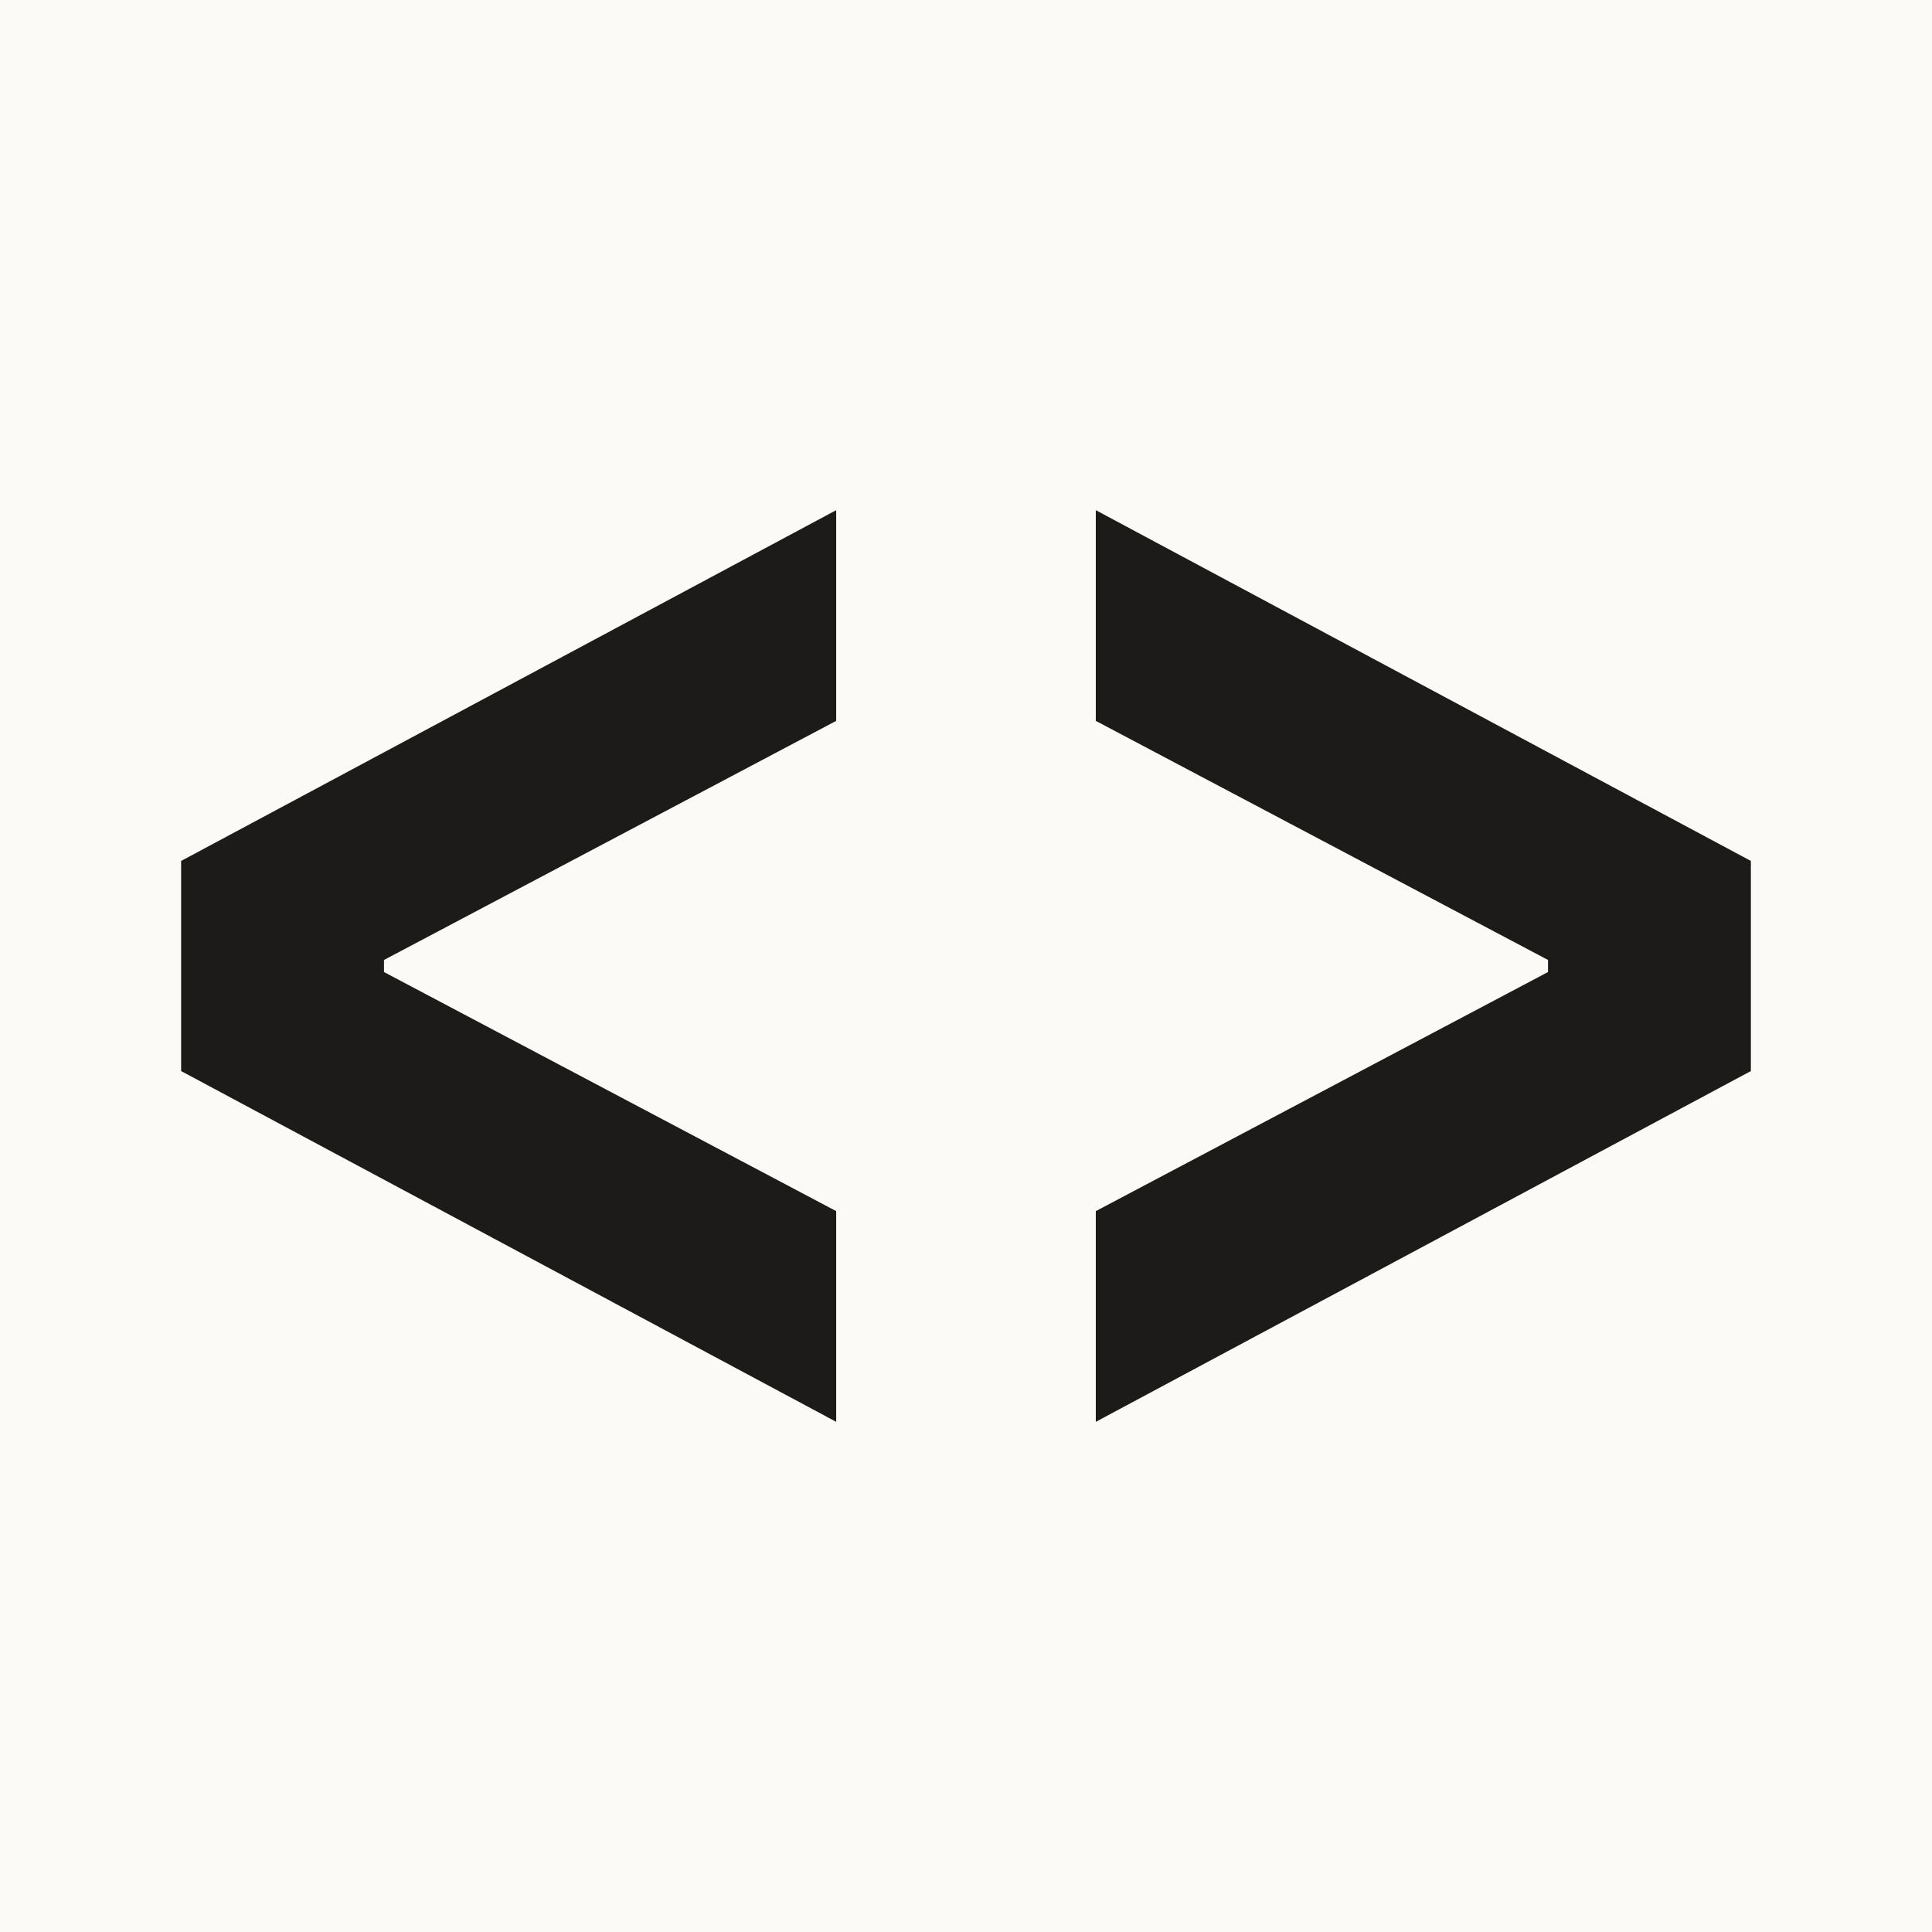
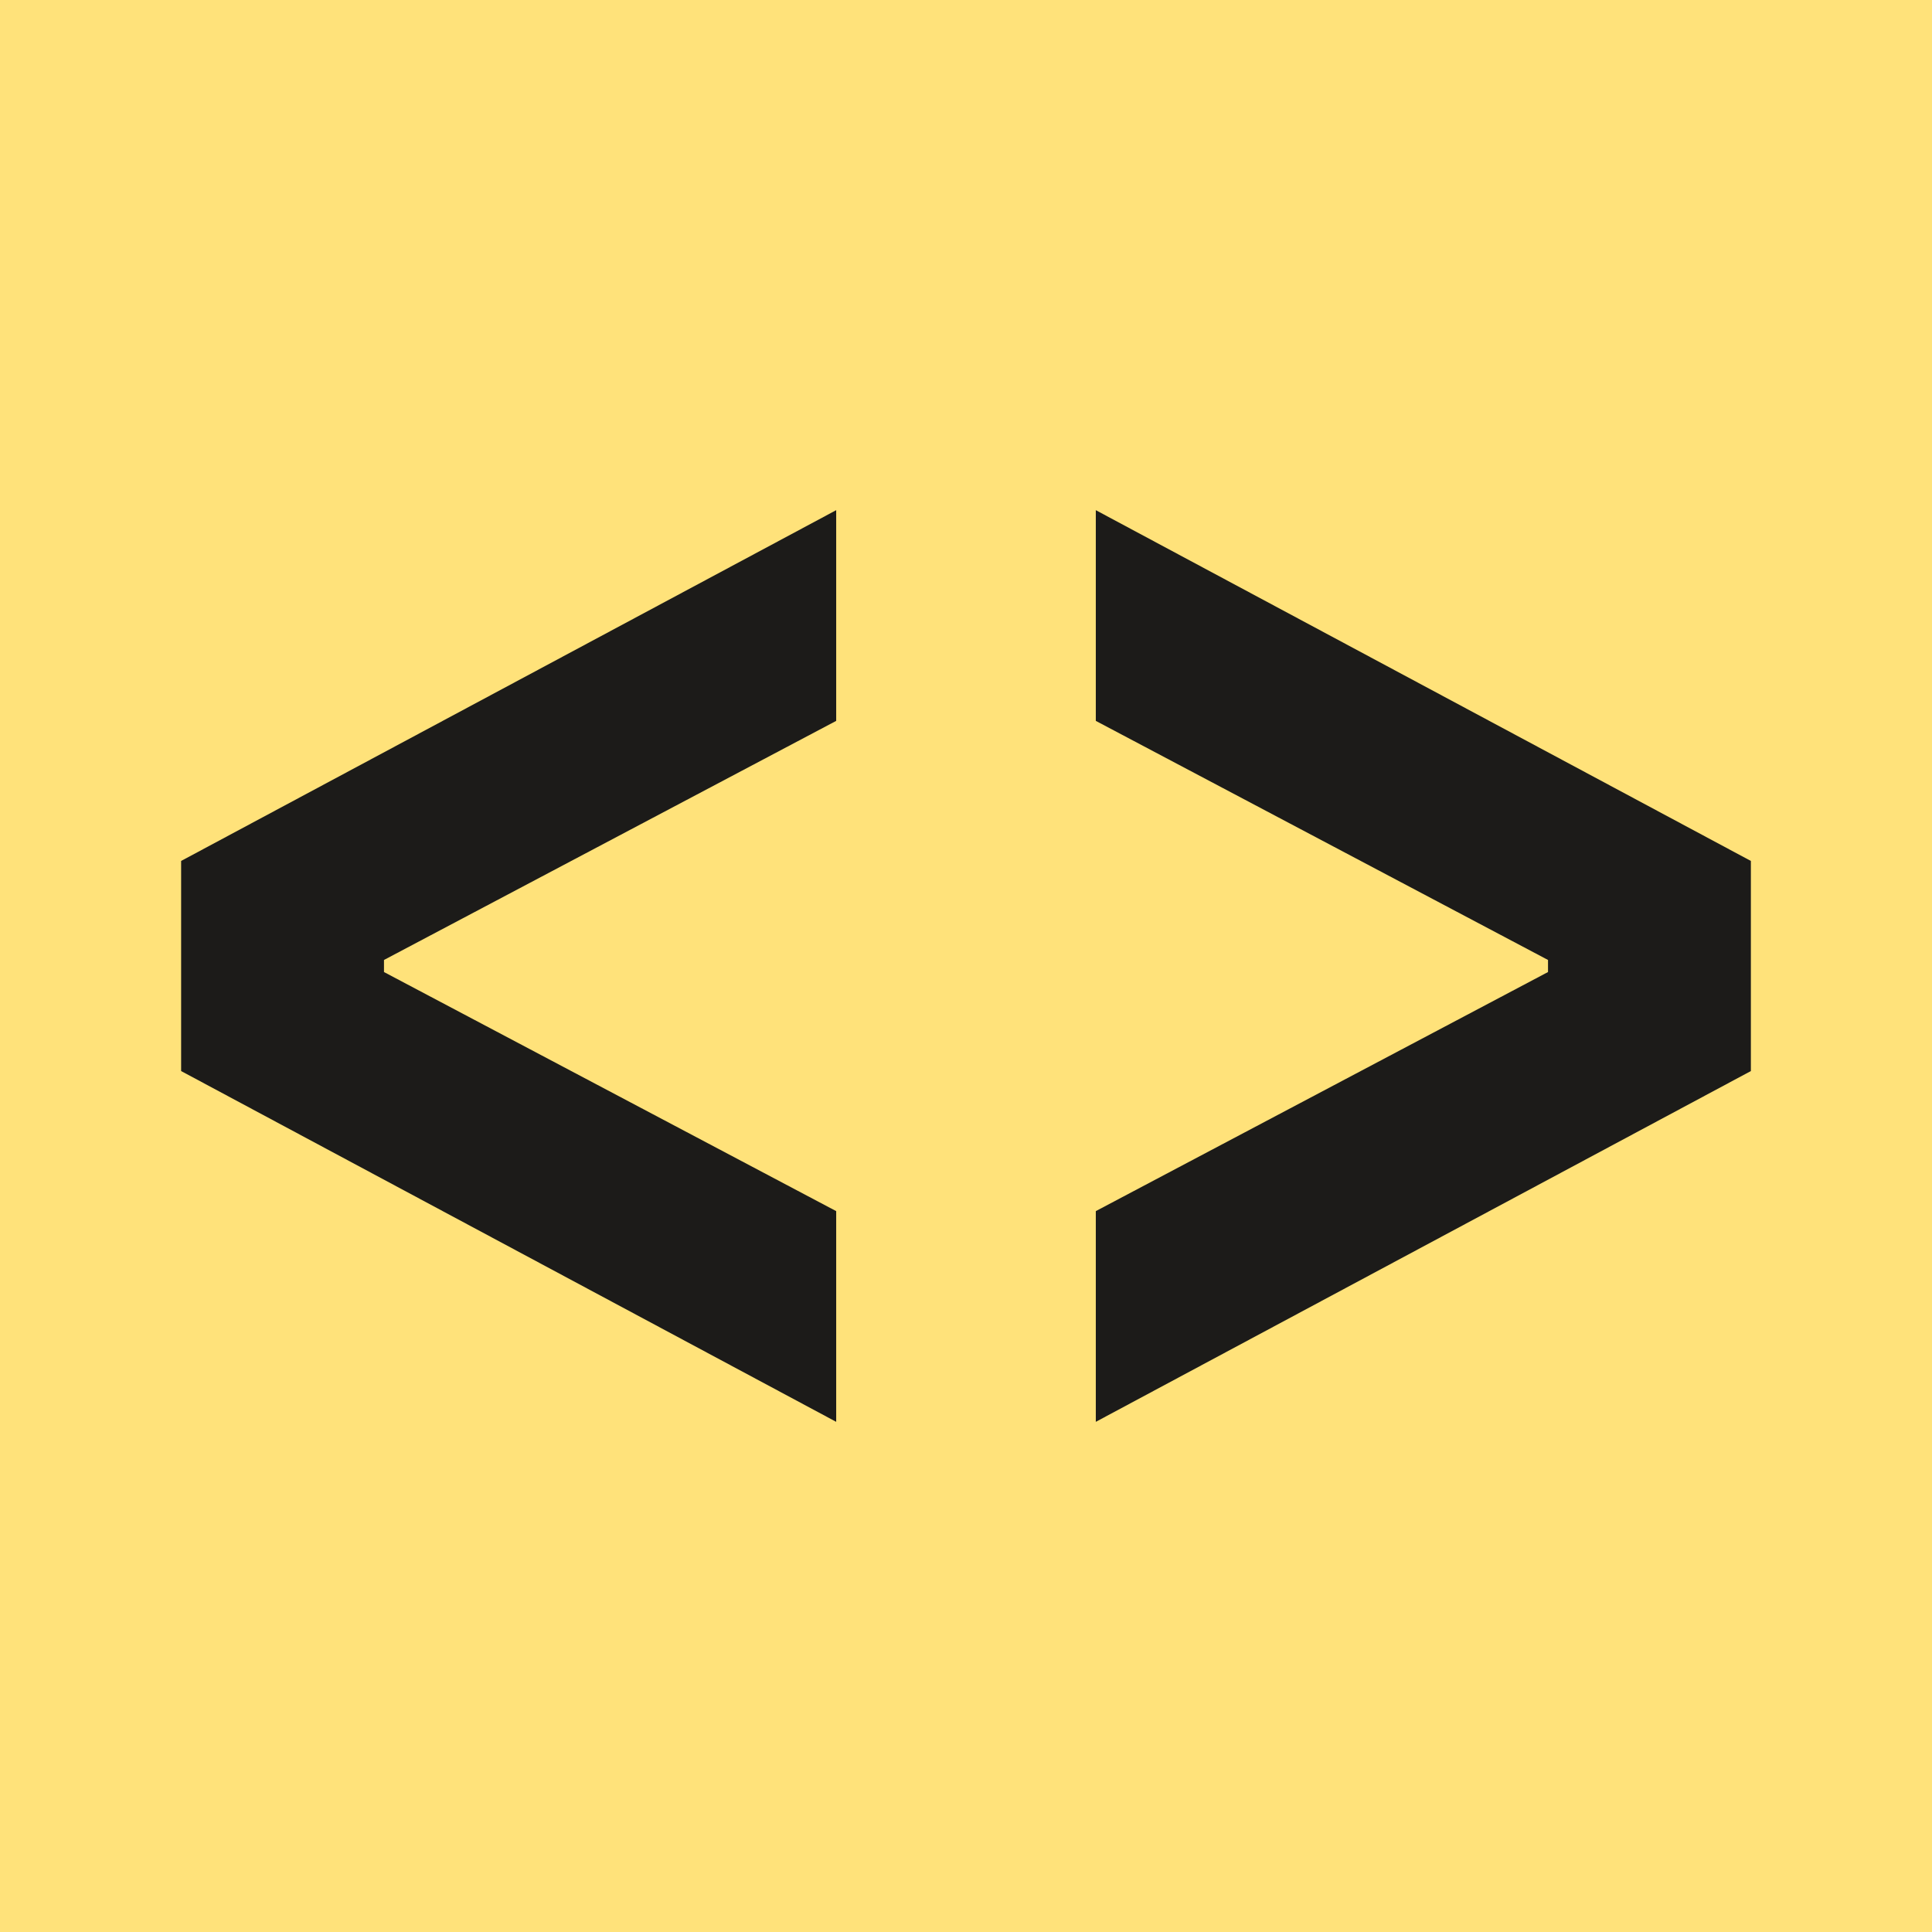
<svg xmlns="http://www.w3.org/2000/svg" viewBox="0 0 32 32">
-   <rect width="32" height="32" fill="#fbfaf7" />
+   <rect width="32" height="32" fill="#ffe27a" />
  <path d="M3 17.74V14.26L13.85 8.45V11.94L6.36 15.9V16.1L13.85 20.06V23.55ZM18.15 20.06 25.64 16.1V15.9L18.15 11.94V8.45L29 14.26V17.74L18.15 23.55Z" fill="#1c1b19" />
</svg>
